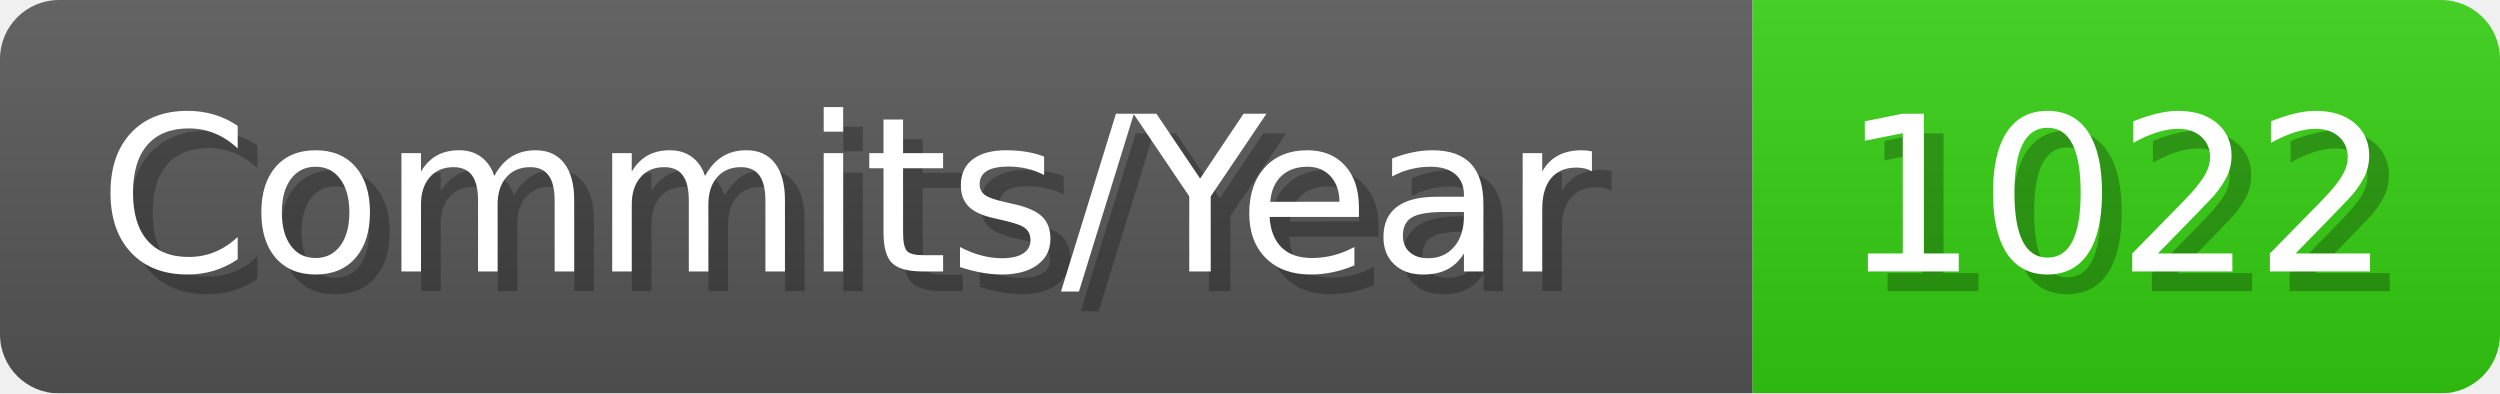
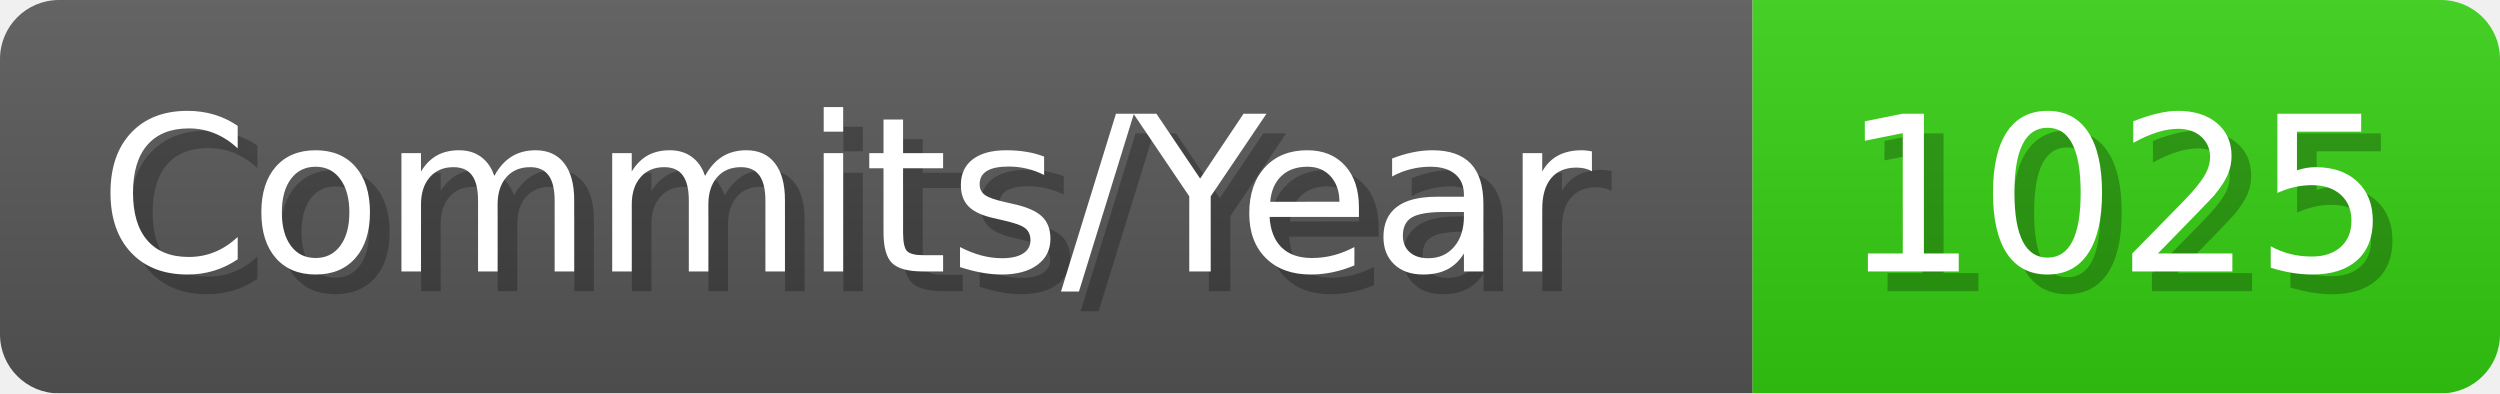
- <svg xmlns="http://www.w3.org/2000/svg" width="127.1" height="20" viewBox="0 0 1271 200" role="img" aria-label="Commits/Year: 1022">
+ <svg xmlns="http://www.w3.org/2000/svg" width="127.1" height="20" viewBox="0 0 1271 200" role="img" aria-label="Commits/Year: 1025">
  <linearGradient id="aUPdi" x2="0" y2="100%">
    <stop offset="0" stop-opacity=".1" stop-color="#EEE" />
    <stop offset="1" stop-opacity=".1" />
  </linearGradient>
  <mask id="WfAiQ">
    <rect width="1271" height="200" rx="30" fill="#FFF" />
  </mask>
  <g mask="url(#WfAiQ)">
    <rect width="891" height="200" fill="#555" />
    <rect width="380" height="200" fill="#3C1" x="891" />
    <rect width="1271" height="200" fill="url(#aUPdi)" />
  </g>
  <g aria-hidden="true" fill="#fff" text-anchor="start" font-family="Verdana,DejaVu Sans,sans-serif" font-size="110">
    <text x="60" y="148" textLength="791" fill="#000" opacity="0.25">Commits/Year</text>
    <text x="50" y="138" textLength="791">Commits/Year</text>
-     <text x="946" y="148" textLength="280" fill="#000" opacity="0.25">1022</text>
-     <text x="936" y="138" textLength="280">1022</text>
+     <text x="946" y="148" textLength="280" fill="#000" opacity="0.25">1025</text>
+     <text x="936" y="138" textLength="280">1025</text>
  </g>
</svg>
